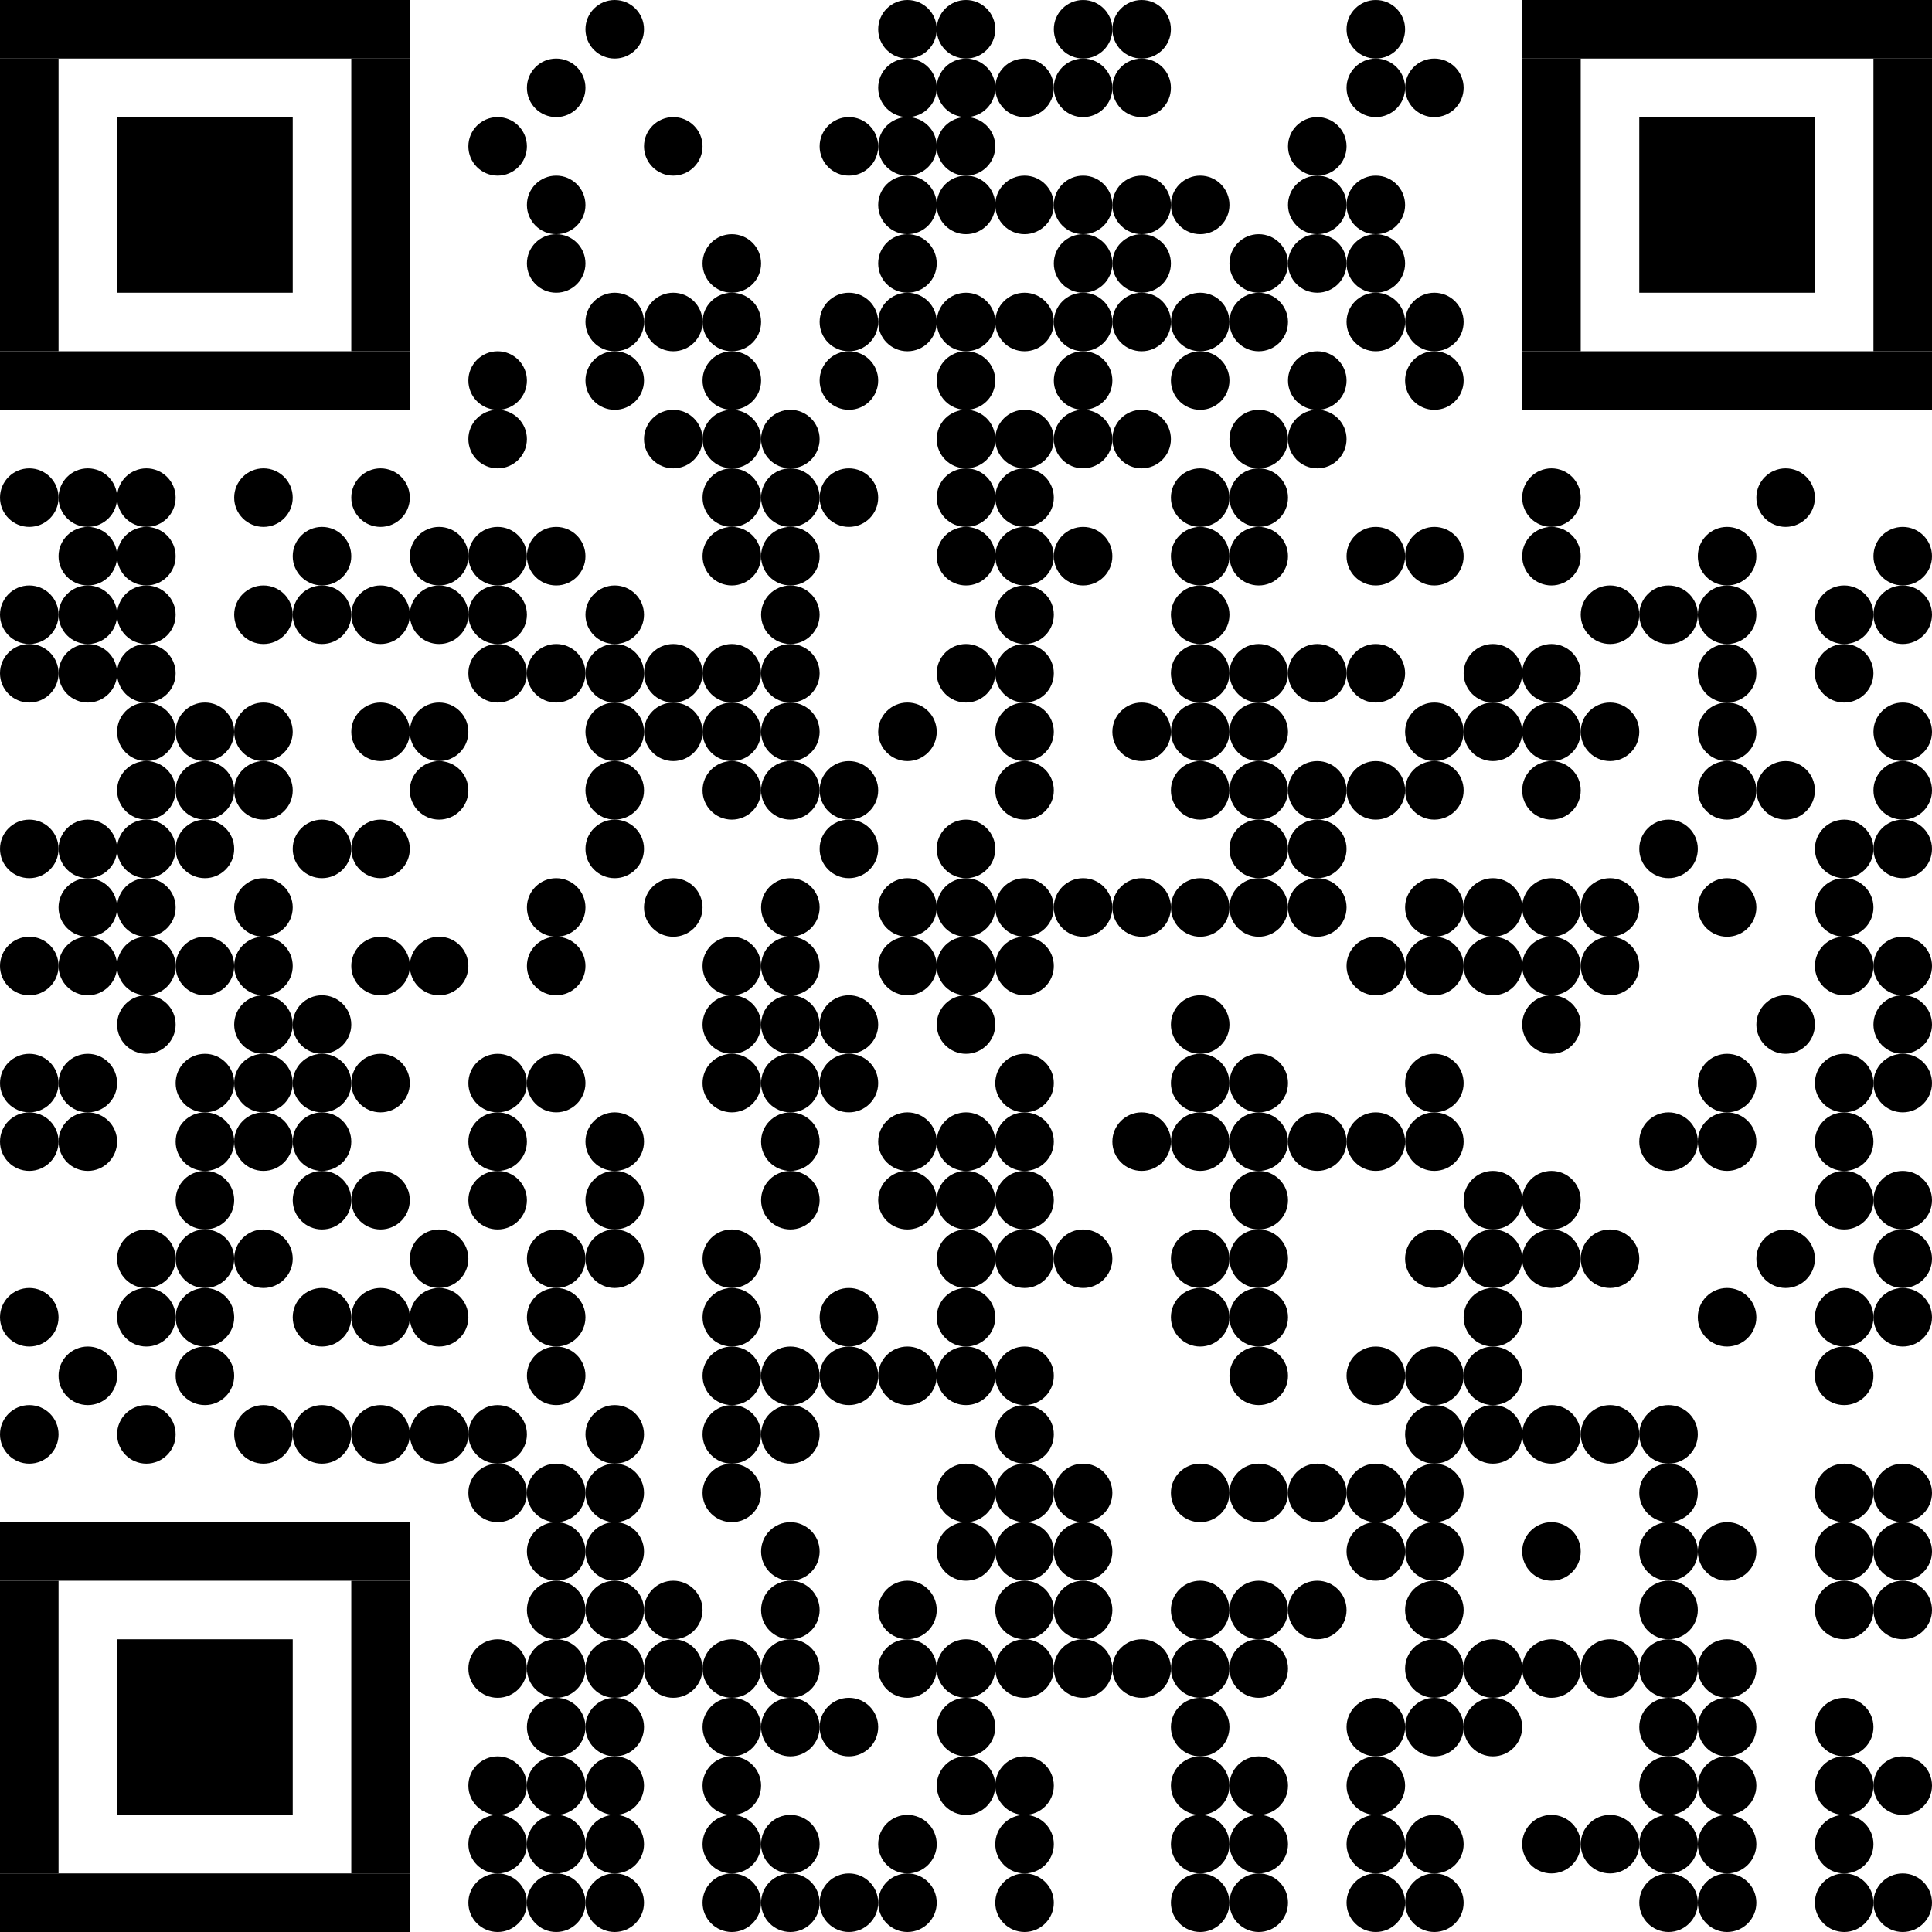
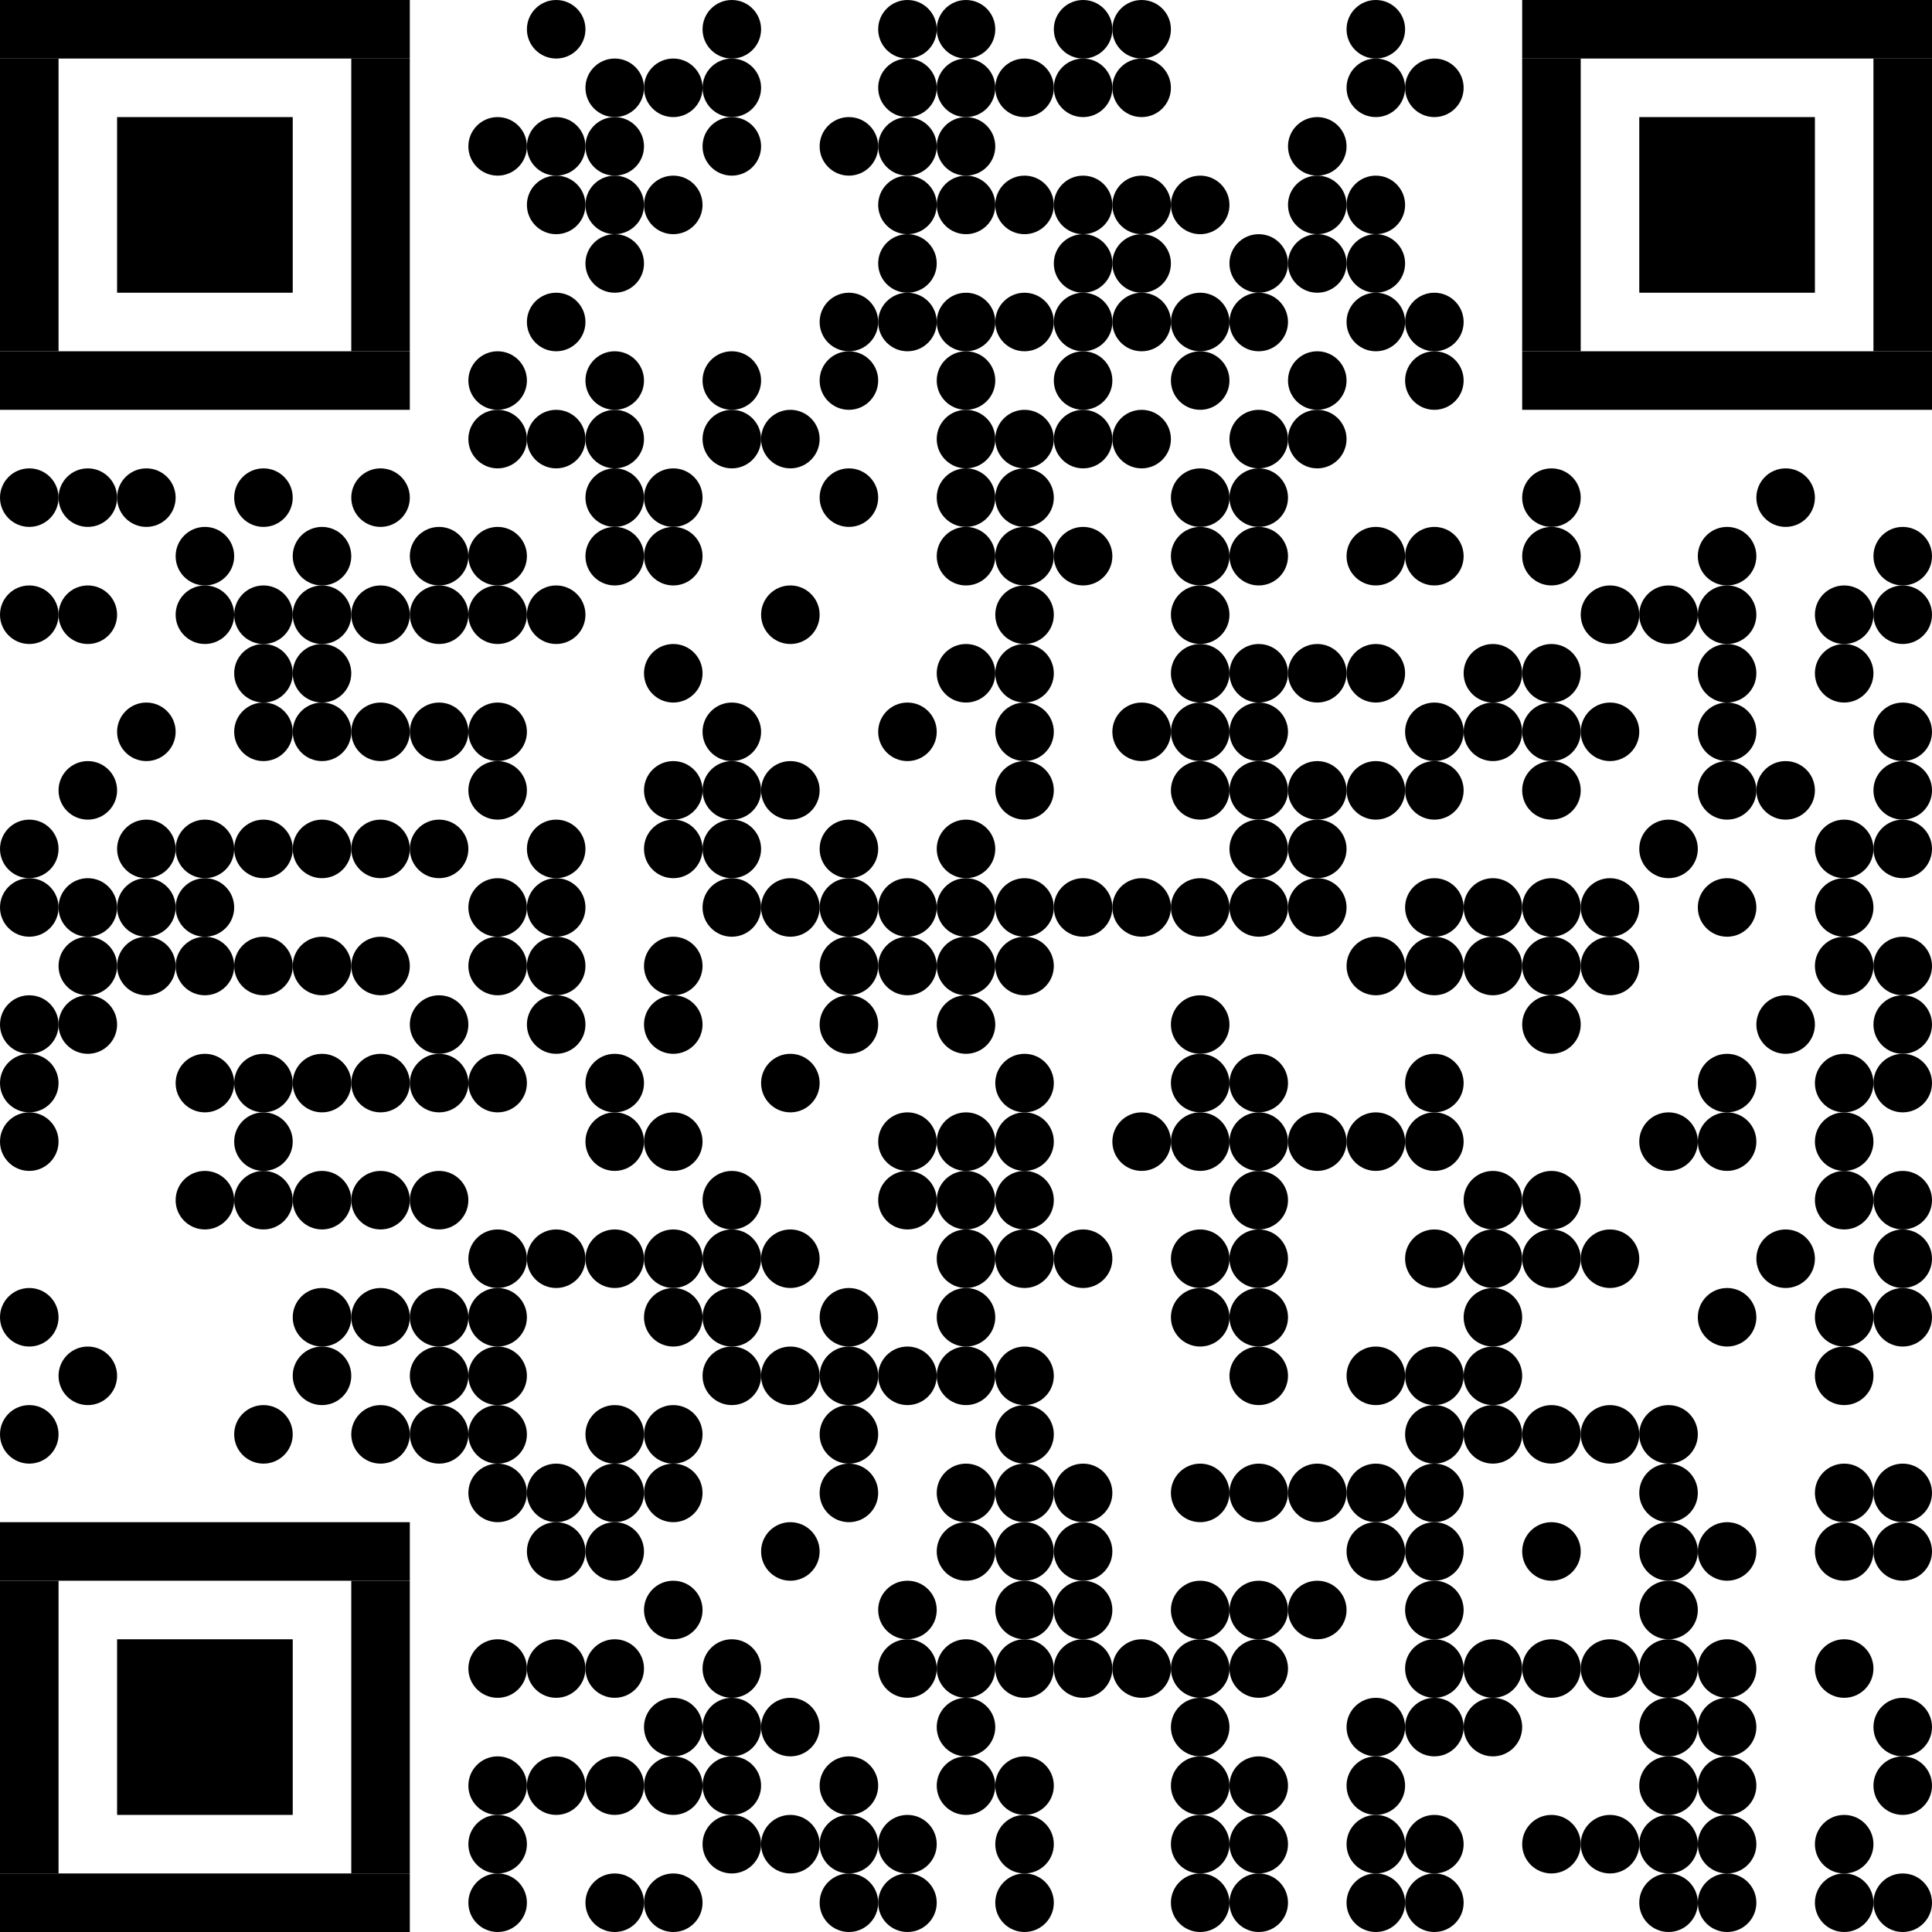
<svg xmlns="http://www.w3.org/2000/svg" class="QR" width="33" height="33" viewBox="0 0 33 33">
  <defs>
    <circle cx="0.5" cy="0.5" r="0.5" id="dot" />
  </defs>
  <rect x="0" y="0" width="33" height="33" class="background" fill="#FFFFFF" />
  <g class="foreground" fill="#000000">
    <rect x="2" y="2" width="3" height="3" />
    <rect x="0" y="0" width="7" height="1" />
    <rect x="0" y="6" width="7" height="1" />
    <rect x="0" y="1" width="1" height="5" />
    <rect x="6" y="1" width="1" height="5" />
    <rect x="28" y="2" width="3" height="3" />
    <rect x="26" y="0" width="7" height="1" />
    <rect x="26" y="6" width="7" height="1" />
    <rect x="26" y="1" width="1" height="5" />
    <rect x="32" y="1" width="1" height="5" />
    <rect x="2" y="28" width="3" height="3" />
    <rect x="0" y="26" width="7" height="1" />
    <rect x="0" y="32" width="7" height="1" />
    <rect x="0" y="27" width="1" height="5" />
    <rect x="6" y="27" width="1" height="5" />
    <use x="8" y="6" href="#dot" />
    <use x="6" y="8" href="#dot" />
    <use x="10" y="6" href="#dot" />
    <use x="6" y="10" href="#dot" />
    <use x="12" y="6" href="#dot" />
    <use x="6" y="12" href="#dot" />
    <use x="14" y="6" href="#dot" />
    <use x="6" y="14" href="#dot" />
    <use x="16" y="6" href="#dot" />
    <use x="6" y="16" href="#dot" />
    <use x="18" y="6" href="#dot" />
    <use x="6" y="18" href="#dot" />
    <use x="20" y="6" href="#dot" />
    <use x="6" y="20" href="#dot" />
    <use x="22" y="6" href="#dot" />
    <use x="6" y="22" href="#dot" />
    <use x="24" y="6" href="#dot" />
    <use x="6" y="24" href="#dot" />
    <use x="8" y="25" href="#dot" />
    <use x="28" y="28" href="#dot" />
    <use x="27" y="28" href="#dot" />
    <use x="26" y="28" href="#dot" />
    <use x="25" y="28" href="#dot" />
    <use x="24" y="28" href="#dot" />
    <use x="28" y="27" href="#dot" />
    <use x="26" y="26" href="#dot" />
    <use x="2" y="8" href="#dot" />
    <use x="1" y="8" href="#dot" />
    <use x="24" y="27" href="#dot" />
    <use x="28" y="26" href="#dot" />
    <use x="8" y="30" href="#dot" />
    <use x="8" y="31" href="#dot" />
    <use x="8" y="32" href="#dot" />
    <use x="24" y="26" href="#dot" />
    <use x="28" y="25" href="#dot" />
    <use x="30" y="8" href="#dot" />
    <use x="26" y="8" href="#dot" />
    <use x="4" y="8" href="#dot" />
    <use x="24" y="25" href="#dot" />
    <use x="28" y="24" href="#dot" />
    <use x="27" y="24" href="#dot" />
    <use x="26" y="24" href="#dot" />
    <use x="25" y="24" href="#dot" />
    <use x="24" y="24" href="#dot" />
    <use x="0" y="8" href="#dot" />
    <use x="8" y="28" href="#dot" />
    <use x="8" y="7" href="#dot" />
    <use x="8" y="2" href="#dot" />
    <use x="32" y="32" href="#dot" />
    <use x="31" y="32" href="#dot" />
    <use x="31" y="31" href="#dot" />
    <use x="32" y="30" href="#dot" />
-     <use x="31" y="30" href="#dot" />
-     <use x="31" y="29" href="#dot" />
-     <use x="32" y="27" href="#dot" />
-     <use x="31" y="27" href="#dot" />
+     <use x="32" y="29" href="#dot" />
+     <use x="31" y="28" href="#dot" />
    <use x="32" y="26" href="#dot" />
    <use x="31" y="26" href="#dot" />
    <use x="32" y="25" href="#dot" />
    <use x="31" y="25" href="#dot" />
    <use x="31" y="23" href="#dot" />
    <use x="32" y="22" href="#dot" />
    <use x="31" y="22" href="#dot" />
    <use x="32" y="21" href="#dot" />
    <use x="32" y="20" href="#dot" />
    <use x="31" y="20" href="#dot" />
    <use x="31" y="19" href="#dot" />
    <use x="32" y="18" href="#dot" />
    <use x="31" y="18" href="#dot" />
    <use x="32" y="17" href="#dot" />
    <use x="32" y="16" href="#dot" />
    <use x="31" y="16" href="#dot" />
    <use x="31" y="15" href="#dot" />
    <use x="32" y="14" href="#dot" />
    <use x="31" y="14" href="#dot" />
    <use x="32" y="13" href="#dot" />
    <use x="32" y="12" href="#dot" />
    <use x="31" y="11" href="#dot" />
    <use x="32" y="10" href="#dot" />
    <use x="31" y="10" href="#dot" />
    <use x="32" y="9" href="#dot" />
    <use x="29" y="9" href="#dot" />
    <use x="29" y="10" href="#dot" />
    <use x="29" y="11" href="#dot" />
    <use x="29" y="12" href="#dot" />
    <use x="30" y="13" href="#dot" />
    <use x="29" y="13" href="#dot" />
    <use x="29" y="15" href="#dot" />
    <use x="30" y="17" href="#dot" />
    <use x="29" y="18" href="#dot" />
    <use x="29" y="19" href="#dot" />
    <use x="30" y="21" href="#dot" />
    <use x="29" y="22" href="#dot" />
    <use x="29" y="26" href="#dot" />
    <use x="29" y="28" href="#dot" />
    <use x="29" y="29" href="#dot" />
    <use x="29" y="30" href="#dot" />
    <use x="29" y="31" href="#dot" />
    <use x="29" y="32" href="#dot" />
    <use x="28" y="32" href="#dot" />
    <use x="28" y="31" href="#dot" />
    <use x="27" y="31" href="#dot" />
    <use x="28" y="30" href="#dot" />
    <use x="28" y="29" href="#dot" />
    <use x="27" y="21" href="#dot" />
    <use x="28" y="19" href="#dot" />
    <use x="27" y="16" href="#dot" />
    <use x="27" y="15" href="#dot" />
    <use x="28" y="14" href="#dot" />
    <use x="27" y="12" href="#dot" />
    <use x="28" y="10" href="#dot" />
    <use x="27" y="10" href="#dot" />
    <use x="26" y="9" href="#dot" />
    <use x="26" y="11" href="#dot" />
    <use x="25" y="11" href="#dot" />
    <use x="26" y="12" href="#dot" />
    <use x="25" y="12" href="#dot" />
    <use x="26" y="13" href="#dot" />
    <use x="26" y="15" href="#dot" />
    <use x="25" y="15" href="#dot" />
    <use x="26" y="16" href="#dot" />
    <use x="25" y="16" href="#dot" />
    <use x="26" y="17" href="#dot" />
    <use x="26" y="20" href="#dot" />
    <use x="25" y="20" href="#dot" />
    <use x="26" y="21" href="#dot" />
    <use x="25" y="21" href="#dot" />
    <use x="25" y="22" href="#dot" />
    <use x="25" y="23" href="#dot" />
    <use x="25" y="29" href="#dot" />
    <use x="26" y="31" href="#dot" />
    <use x="24" y="32" href="#dot" />
    <use x="23" y="32" href="#dot" />
    <use x="24" y="31" href="#dot" />
    <use x="23" y="31" href="#dot" />
    <use x="23" y="30" href="#dot" />
    <use x="24" y="29" href="#dot" />
    <use x="23" y="29" href="#dot" />
    <use x="23" y="26" href="#dot" />
    <use x="23" y="25" href="#dot" />
    <use x="24" y="23" href="#dot" />
    <use x="23" y="23" href="#dot" />
    <use x="24" y="21" href="#dot" />
    <use x="24" y="19" href="#dot" />
    <use x="23" y="19" href="#dot" />
    <use x="24" y="18" href="#dot" />
    <use x="24" y="16" href="#dot" />
    <use x="23" y="16" href="#dot" />
    <use x="24" y="15" href="#dot" />
    <use x="24" y="13" href="#dot" />
    <use x="23" y="13" href="#dot" />
    <use x="24" y="12" href="#dot" />
    <use x="23" y="11" href="#dot" />
    <use x="24" y="9" href="#dot" />
    <use x="23" y="9" href="#dot" />
    <use x="24" y="5" href="#dot" />
    <use x="23" y="5" href="#dot" />
    <use x="23" y="4" href="#dot" />
    <use x="23" y="3" href="#dot" />
    <use x="24" y="1" href="#dot" />
    <use x="23" y="1" href="#dot" />
    <use x="23" y="0" href="#dot" />
    <use x="22" y="2" href="#dot" />
    <use x="22" y="3" href="#dot" />
    <use x="22" y="4" href="#dot" />
    <use x="21" y="4" href="#dot" />
    <use x="21" y="5" href="#dot" />
    <use x="22" y="7" href="#dot" />
    <use x="21" y="7" href="#dot" />
    <use x="21" y="8" href="#dot" />
    <use x="21" y="9" href="#dot" />
    <use x="22" y="11" href="#dot" />
    <use x="21" y="11" href="#dot" />
    <use x="21" y="12" href="#dot" />
    <use x="22" y="13" href="#dot" />
    <use x="21" y="13" href="#dot" />
    <use x="22" y="14" href="#dot" />
    <use x="21" y="14" href="#dot" />
    <use x="22" y="15" href="#dot" />
    <use x="21" y="15" href="#dot" />
    <use x="21" y="18" href="#dot" />
    <use x="22" y="19" href="#dot" />
    <use x="21" y="19" href="#dot" />
    <use x="21" y="20" href="#dot" />
    <use x="21" y="21" href="#dot" />
    <use x="21" y="22" href="#dot" />
    <use x="21" y="23" href="#dot" />
    <use x="22" y="25" href="#dot" />
    <use x="21" y="25" href="#dot" />
    <use x="22" y="27" href="#dot" />
    <use x="21" y="27" href="#dot" />
    <use x="21" y="28" href="#dot" />
    <use x="21" y="30" href="#dot" />
    <use x="21" y="31" href="#dot" />
    <use x="21" y="32" href="#dot" />
    <use x="20" y="32" href="#dot" />
    <use x="20" y="31" href="#dot" />
    <use x="20" y="30" href="#dot" />
    <use x="20" y="29" href="#dot" />
    <use x="20" y="28" href="#dot" />
    <use x="19" y="28" href="#dot" />
    <use x="20" y="27" href="#dot" />
    <use x="20" y="25" href="#dot" />
    <use x="20" y="22" href="#dot" />
    <use x="20" y="21" href="#dot" />
    <use x="20" y="19" href="#dot" />
    <use x="19" y="19" href="#dot" />
    <use x="20" y="18" href="#dot" />
    <use x="20" y="17" href="#dot" />
    <use x="20" y="15" href="#dot" />
    <use x="19" y="15" href="#dot" />
    <use x="20" y="13" href="#dot" />
    <use x="20" y="12" href="#dot" />
    <use x="19" y="12" href="#dot" />
    <use x="20" y="11" href="#dot" />
    <use x="20" y="10" href="#dot" />
    <use x="20" y="9" href="#dot" />
    <use x="20" y="8" href="#dot" />
    <use x="19" y="7" href="#dot" />
    <use x="20" y="5" href="#dot" />
    <use x="19" y="5" href="#dot" />
    <use x="19" y="4" href="#dot" />
    <use x="20" y="3" href="#dot" />
    <use x="19" y="3" href="#dot" />
    <use x="19" y="1" href="#dot" />
    <use x="19" y="0" href="#dot" />
    <use x="18" y="0" href="#dot" />
    <use x="18" y="1" href="#dot" />
    <use x="17" y="1" href="#dot" />
    <use x="18" y="3" href="#dot" />
    <use x="17" y="3" href="#dot" />
    <use x="18" y="4" href="#dot" />
    <use x="18" y="5" href="#dot" />
    <use x="17" y="5" href="#dot" />
    <use x="18" y="7" href="#dot" />
    <use x="17" y="7" href="#dot" />
    <use x="17" y="8" href="#dot" />
    <use x="18" y="9" href="#dot" />
    <use x="17" y="9" href="#dot" />
    <use x="17" y="10" href="#dot" />
    <use x="17" y="11" href="#dot" />
    <use x="17" y="12" href="#dot" />
    <use x="17" y="13" href="#dot" />
    <use x="18" y="15" href="#dot" />
    <use x="17" y="15" href="#dot" />
    <use x="17" y="16" href="#dot" />
    <use x="17" y="18" href="#dot" />
    <use x="17" y="19" href="#dot" />
    <use x="17" y="20" href="#dot" />
    <use x="18" y="21" href="#dot" />
    <use x="17" y="21" href="#dot" />
    <use x="17" y="23" href="#dot" />
    <use x="17" y="24" href="#dot" />
    <use x="18" y="25" href="#dot" />
    <use x="17" y="25" href="#dot" />
    <use x="18" y="26" href="#dot" />
    <use x="17" y="26" href="#dot" />
    <use x="18" y="27" href="#dot" />
    <use x="17" y="27" href="#dot" />
    <use x="18" y="28" href="#dot" />
    <use x="17" y="28" href="#dot" />
    <use x="17" y="30" href="#dot" />
    <use x="17" y="31" href="#dot" />
    <use x="17" y="32" href="#dot" />
    <use x="15" y="32" href="#dot" />
    <use x="15" y="31" href="#dot" />
    <use x="16" y="30" href="#dot" />
    <use x="16" y="29" href="#dot" />
    <use x="16" y="28" href="#dot" />
    <use x="15" y="28" href="#dot" />
    <use x="15" y="27" href="#dot" />
    <use x="16" y="26" href="#dot" />
    <use x="16" y="25" href="#dot" />
    <use x="16" y="23" href="#dot" />
    <use x="15" y="23" href="#dot" />
    <use x="16" y="22" href="#dot" />
    <use x="16" y="21" href="#dot" />
    <use x="16" y="20" href="#dot" />
    <use x="15" y="20" href="#dot" />
    <use x="16" y="19" href="#dot" />
    <use x="15" y="19" href="#dot" />
    <use x="16" y="17" href="#dot" />
    <use x="16" y="16" href="#dot" />
    <use x="15" y="16" href="#dot" />
    <use x="16" y="15" href="#dot" />
    <use x="15" y="15" href="#dot" />
    <use x="16" y="14" href="#dot" />
    <use x="15" y="12" href="#dot" />
    <use x="16" y="11" href="#dot" />
    <use x="16" y="9" href="#dot" />
    <use x="16" y="8" href="#dot" />
    <use x="16" y="7" href="#dot" />
    <use x="16" y="5" href="#dot" />
    <use x="15" y="5" href="#dot" />
    <use x="15" y="4" href="#dot" />
    <use x="16" y="3" href="#dot" />
    <use x="15" y="3" href="#dot" />
    <use x="16" y="2" href="#dot" />
    <use x="15" y="2" href="#dot" />
    <use x="16" y="1" href="#dot" />
    <use x="15" y="1" href="#dot" />
    <use x="16" y="0" href="#dot" />
    <use x="15" y="0" href="#dot" />
    <use x="14" y="2" href="#dot" />
    <use x="14" y="5" href="#dot" />
    <use x="13" y="7" href="#dot" />
    <use x="14" y="8" href="#dot" />
-     <use x="13" y="8" href="#dot" />
-     <use x="13" y="9" href="#dot" />
    <use x="13" y="10" href="#dot" />
-     <use x="13" y="11" href="#dot" />
-     <use x="13" y="12" href="#dot" />
-     <use x="14" y="13" href="#dot" />
    <use x="13" y="13" href="#dot" />
    <use x="14" y="14" href="#dot" />
+     <use x="14" y="15" href="#dot" />
    <use x="13" y="15" href="#dot" />
-     <use x="13" y="16" href="#dot" />
+     <use x="14" y="16" href="#dot" />
    <use x="14" y="17" href="#dot" />
-     <use x="13" y="17" href="#dot" />
-     <use x="14" y="18" href="#dot" />
    <use x="13" y="18" href="#dot" />
-     <use x="13" y="19" href="#dot" />
-     <use x="13" y="20" href="#dot" />
+     <use x="13" y="21" href="#dot" />
    <use x="14" y="22" href="#dot" />
    <use x="14" y="23" href="#dot" />
    <use x="13" y="23" href="#dot" />
-     <use x="13" y="24" href="#dot" />
+     <use x="14" y="24" href="#dot" />
+     <use x="14" y="25" href="#dot" />
    <use x="13" y="26" href="#dot" />
-     <use x="13" y="27" href="#dot" />
-     <use x="13" y="28" href="#dot" />
-     <use x="14" y="29" href="#dot" />
    <use x="13" y="29" href="#dot" />
+     <use x="14" y="30" href="#dot" />
+     <use x="14" y="31" href="#dot" />
    <use x="13" y="31" href="#dot" />
    <use x="14" y="32" href="#dot" />
-     <use x="13" y="32" href="#dot" />
-     <use x="12" y="32" href="#dot" />
+     <use x="11" y="32" href="#dot" />
    <use x="12" y="31" href="#dot" />
    <use x="12" y="30" href="#dot" />
+     <use x="11" y="30" href="#dot" />
    <use x="12" y="29" href="#dot" />
+     <use x="11" y="29" href="#dot" />
    <use x="12" y="28" href="#dot" />
-     <use x="11" y="28" href="#dot" />
    <use x="11" y="27" href="#dot" />
-     <use x="12" y="25" href="#dot" />
-     <use x="12" y="24" href="#dot" />
+     <use x="11" y="25" href="#dot" />
+     <use x="11" y="24" href="#dot" />
    <use x="12" y="23" href="#dot" />
    <use x="12" y="22" href="#dot" />
+     <use x="11" y="22" href="#dot" />
    <use x="12" y="21" href="#dot" />
-     <use x="12" y="18" href="#dot" />
-     <use x="12" y="17" href="#dot" />
-     <use x="12" y="16" href="#dot" />
-     <use x="11" y="15" href="#dot" />
+     <use x="11" y="21" href="#dot" />
+     <use x="12" y="20" href="#dot" />
+     <use x="11" y="19" href="#dot" />
+     <use x="11" y="17" href="#dot" />
+     <use x="11" y="16" href="#dot" />
+     <use x="12" y="15" href="#dot" />
+     <use x="12" y="14" href="#dot" />
+     <use x="11" y="14" href="#dot" />
    <use x="12" y="13" href="#dot" />
+     <use x="11" y="13" href="#dot" />
    <use x="12" y="12" href="#dot" />
-     <use x="11" y="12" href="#dot" />
-     <use x="12" y="11" href="#dot" />
    <use x="11" y="11" href="#dot" />
-     <use x="12" y="9" href="#dot" />
-     <use x="12" y="8" href="#dot" />
+     <use x="11" y="9" href="#dot" />
+     <use x="11" y="8" href="#dot" />
    <use x="12" y="7" href="#dot" />
-     <use x="11" y="7" href="#dot" />
-     <use x="12" y="5" href="#dot" />
-     <use x="11" y="5" href="#dot" />
-     <use x="12" y="4" href="#dot" />
-     <use x="11" y="2" href="#dot" />
-     <use x="10" y="0" href="#dot" />
-     <use x="9" y="1" href="#dot" />
+     <use x="11" y="3" href="#dot" />
+     <use x="12" y="2" href="#dot" />
+     <use x="12" y="1" href="#dot" />
+     <use x="11" y="1" href="#dot" />
+     <use x="12" y="0" href="#dot" />
+     <use x="9" y="0" href="#dot" />
+     <use x="10" y="1" href="#dot" />
+     <use x="10" y="2" href="#dot" />
+     <use x="9" y="2" href="#dot" />
+     <use x="10" y="3" href="#dot" />
    <use x="9" y="3" href="#dot" />
-     <use x="9" y="4" href="#dot" />
-     <use x="10" y="5" href="#dot" />
-     <use x="9" y="9" href="#dot" />
-     <use x="10" y="10" href="#dot" />
-     <use x="10" y="11" href="#dot" />
-     <use x="9" y="11" href="#dot" />
-     <use x="10" y="12" href="#dot" />
-     <use x="10" y="13" href="#dot" />
-     <use x="10" y="14" href="#dot" />
+     <use x="10" y="4" href="#dot" />
+     <use x="9" y="5" href="#dot" />
+     <use x="10" y="7" href="#dot" />
+     <use x="9" y="7" href="#dot" />
+     <use x="10" y="8" href="#dot" />
+     <use x="10" y="9" href="#dot" />
+     <use x="9" y="10" href="#dot" />
+     <use x="9" y="14" href="#dot" />
    <use x="9" y="15" href="#dot" />
    <use x="9" y="16" href="#dot" />
-     <use x="9" y="18" href="#dot" />
+     <use x="9" y="17" href="#dot" />
+     <use x="10" y="18" href="#dot" />
    <use x="10" y="19" href="#dot" />
-     <use x="10" y="20" href="#dot" />
    <use x="10" y="21" href="#dot" />
    <use x="9" y="21" href="#dot" />
-     <use x="9" y="22" href="#dot" />
-     <use x="9" y="23" href="#dot" />
    <use x="10" y="24" href="#dot" />
    <use x="10" y="25" href="#dot" />
    <use x="9" y="25" href="#dot" />
    <use x="10" y="26" href="#dot" />
    <use x="9" y="26" href="#dot" />
-     <use x="10" y="27" href="#dot" />
-     <use x="9" y="27" href="#dot" />
    <use x="10" y="28" href="#dot" />
    <use x="9" y="28" href="#dot" />
-     <use x="10" y="29" href="#dot" />
-     <use x="9" y="29" href="#dot" />
    <use x="10" y="30" href="#dot" />
    <use x="9" y="30" href="#dot" />
-     <use x="10" y="31" href="#dot" />
-     <use x="9" y="31" href="#dot" />
    <use x="10" y="32" href="#dot" />
-     <use x="9" y="32" href="#dot" />
    <use x="8" y="24" href="#dot" />
    <use x="7" y="24" href="#dot" />
+     <use x="8" y="23" href="#dot" />
+     <use x="7" y="23" href="#dot" />
+     <use x="8" y="22" href="#dot" />
    <use x="7" y="22" href="#dot" />
-     <use x="7" y="21" href="#dot" />
-     <use x="8" y="20" href="#dot" />
-     <use x="8" y="19" href="#dot" />
+     <use x="8" y="21" href="#dot" />
+     <use x="7" y="20" href="#dot" />
    <use x="8" y="18" href="#dot" />
-     <use x="7" y="16" href="#dot" />
-     <use x="7" y="13" href="#dot" />
+     <use x="7" y="18" href="#dot" />
+     <use x="7" y="17" href="#dot" />
+     <use x="8" y="16" href="#dot" />
+     <use x="8" y="15" href="#dot" />
+     <use x="7" y="14" href="#dot" />
+     <use x="8" y="13" href="#dot" />
+     <use x="8" y="12" href="#dot" />
    <use x="7" y="12" href="#dot" />
-     <use x="8" y="11" href="#dot" />
    <use x="8" y="10" href="#dot" />
    <use x="7" y="10" href="#dot" />
    <use x="8" y="9" href="#dot" />
    <use x="7" y="9" href="#dot" />
    <use x="5" y="9" href="#dot" />
    <use x="5" y="10" href="#dot" />
    <use x="4" y="10" href="#dot" />
+     <use x="5" y="11" href="#dot" />
+     <use x="4" y="11" href="#dot" />
+     <use x="5" y="12" href="#dot" />
    <use x="4" y="12" href="#dot" />
-     <use x="4" y="13" href="#dot" />
    <use x="5" y="14" href="#dot" />
-     <use x="4" y="15" href="#dot" />
+     <use x="4" y="14" href="#dot" />
+     <use x="5" y="16" href="#dot" />
    <use x="4" y="16" href="#dot" />
-     <use x="5" y="17" href="#dot" />
-     <use x="4" y="17" href="#dot" />
    <use x="5" y="18" href="#dot" />
    <use x="4" y="18" href="#dot" />
-     <use x="5" y="19" href="#dot" />
    <use x="4" y="19" href="#dot" />
    <use x="5" y="20" href="#dot" />
-     <use x="4" y="21" href="#dot" />
+     <use x="4" y="20" href="#dot" />
    <use x="5" y="22" href="#dot" />
-     <use x="5" y="24" href="#dot" />
+     <use x="5" y="23" href="#dot" />
    <use x="4" y="24" href="#dot" />
-     <use x="2" y="24" href="#dot" />
-     <use x="3" y="23" href="#dot" />
-     <use x="3" y="22" href="#dot" />
-     <use x="2" y="22" href="#dot" />
-     <use x="3" y="21" href="#dot" />
-     <use x="2" y="21" href="#dot" />
    <use x="3" y="20" href="#dot" />
-     <use x="3" y="19" href="#dot" />
    <use x="3" y="18" href="#dot" />
-     <use x="2" y="17" href="#dot" />
    <use x="3" y="16" href="#dot" />
    <use x="2" y="16" href="#dot" />
+     <use x="3" y="15" href="#dot" />
    <use x="2" y="15" href="#dot" />
    <use x="3" y="14" href="#dot" />
    <use x="2" y="14" href="#dot" />
-     <use x="3" y="13" href="#dot" />
-     <use x="2" y="13" href="#dot" />
-     <use x="3" y="12" href="#dot" />
    <use x="2" y="12" href="#dot" />
-     <use x="2" y="11" href="#dot" />
-     <use x="2" y="10" href="#dot" />
-     <use x="2" y="9" href="#dot" />
-     <use x="1" y="9" href="#dot" />
+     <use x="3" y="10" href="#dot" />
+     <use x="3" y="9" href="#dot" />
    <use x="1" y="10" href="#dot" />
    <use x="0" y="10" href="#dot" />
-     <use x="1" y="11" href="#dot" />
-     <use x="0" y="11" href="#dot" />
-     <use x="1" y="14" href="#dot" />
+     <use x="1" y="13" href="#dot" />
    <use x="0" y="14" href="#dot" />
    <use x="1" y="15" href="#dot" />
+     <use x="0" y="15" href="#dot" />
    <use x="1" y="16" href="#dot" />
-     <use x="0" y="16" href="#dot" />
-     <use x="1" y="18" href="#dot" />
+     <use x="1" y="17" href="#dot" />
+     <use x="0" y="17" href="#dot" />
    <use x="0" y="18" href="#dot" />
-     <use x="1" y="19" href="#dot" />
    <use x="0" y="19" href="#dot" />
    <use x="0" y="22" href="#dot" />
    <use x="1" y="23" href="#dot" />
    <use x="0" y="24" href="#dot" />
  </g>
</svg>
